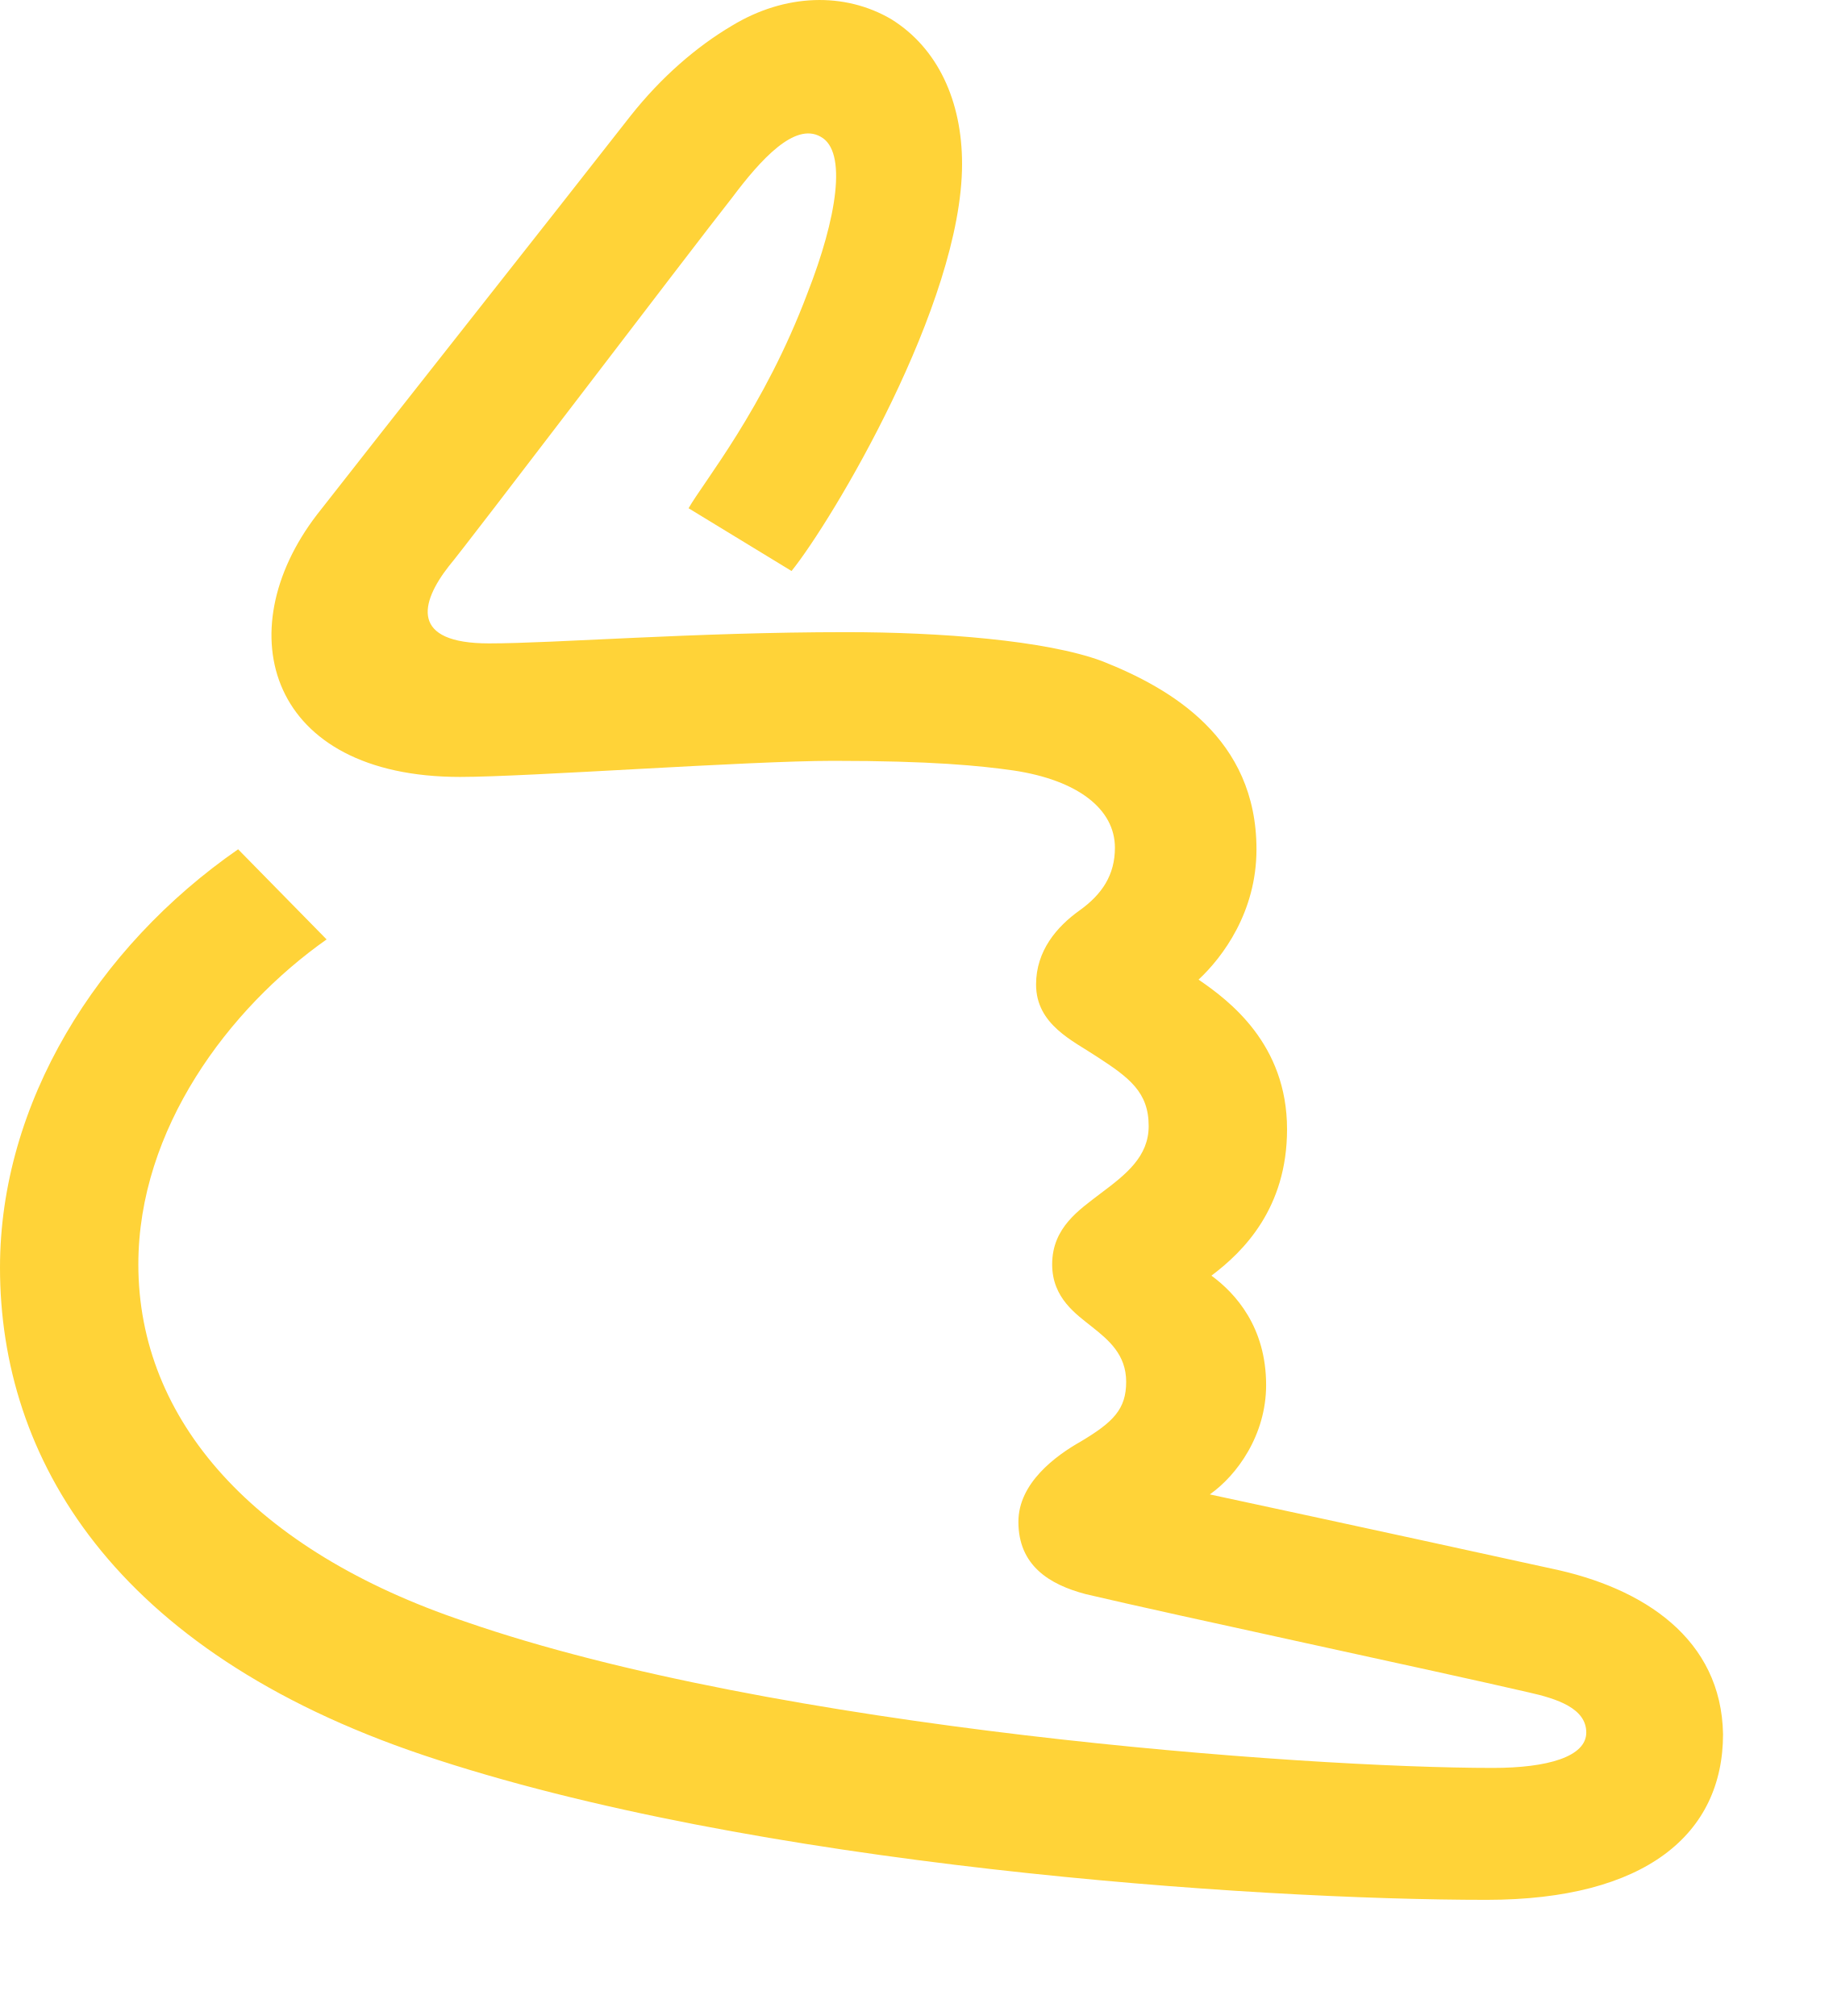
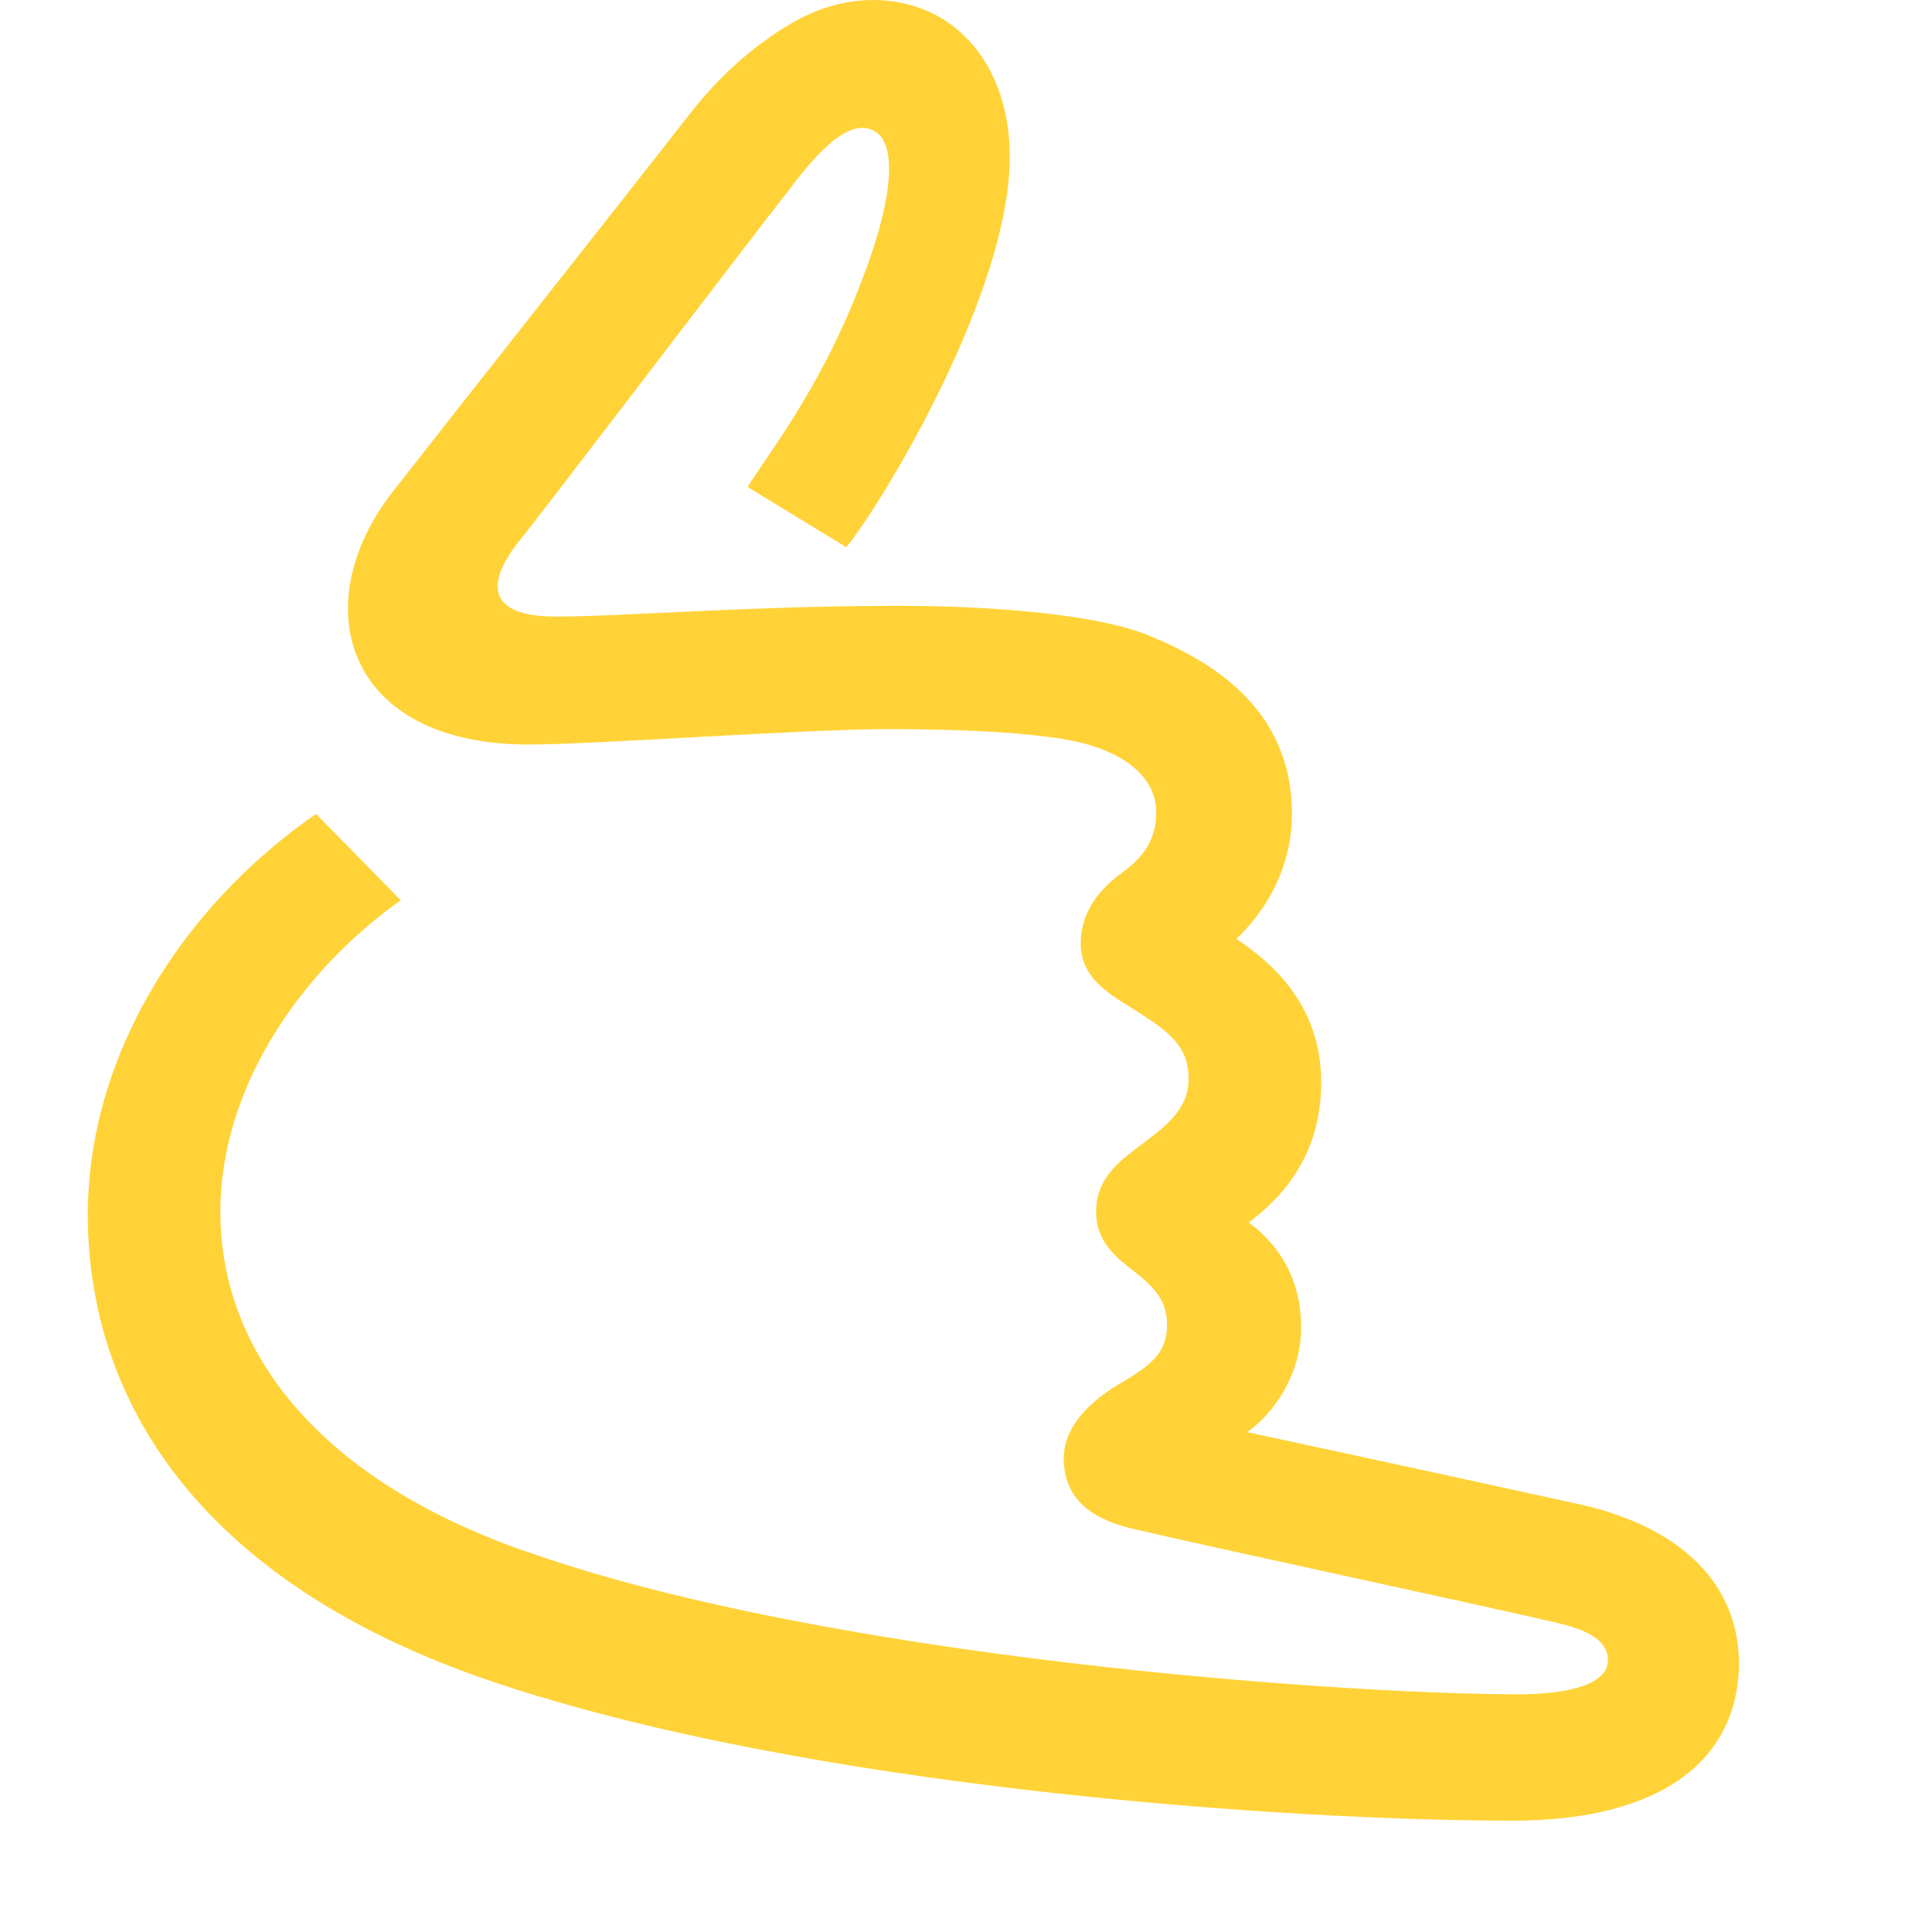
- <svg xmlns="http://www.w3.org/2000/svg" width="50" height="55" viewBox="0 0 50 55" fill="none">
+ <svg xmlns="http://www.w3.org/2000/svg" width="32" height="32" viewBox="0 0 50 55" fill="none">
  <path d="M42.31 42.79c-5.004-1.098-9.305-2.02-9.305-2.02.746-.526 1.536-1.623 1.536-2.984 0-1.58-.834-2.502-1.492-2.984.878-.659 2.063-1.844 2.063-3.994 0-2.326-1.58-3.511-2.414-4.082.658-.614 1.58-1.843 1.58-3.555 0-3.028-2.326-4.389-4.214-5.135-1.536-.57-4.433-.79-6.978-.79-4.17 0-7.944.307-9.744.307-2.15 0-1.887-1.097-1.097-2.107.483-.57 6.584-8.602 7.725-10.05.79-1.054 1.711-2.063 2.414-1.668.746.395.439 2.238-.351 4.257-1.186 3.16-2.853 5.18-3.248 5.881l2.809 1.712c1.097-1.36 4.652-7.286 4.652-11.104 0-1.712-.658-3.16-1.931-3.95-1.273-.746-2.897-.702-4.345.176-.966.57-1.931 1.404-2.765 2.457-2.195 2.81-6.847 8.69-8.559 10.885-2.458 3.204-1.316 7.154 3.906 7.154 1.844 0 7.857-.439 10.183-.439 2.677 0 3.994.132 4.915.263 1.756.264 2.766 1.054 2.766 2.107 0 .746-.352 1.273-.966 1.712-.615.439-1.185 1.097-1.185 2.019 0 1.097 1.01 1.536 1.668 1.975.878.57 1.404.965 1.404 1.887 0 .834-.614 1.317-1.317 1.843-.57.44-1.316.922-1.316 1.931 0 .922.658 1.361 1.097 1.712.439.351.922.746.922 1.492s-.351 1.098-1.23 1.624c-.701.395-1.71 1.142-1.71 2.195 0 1.185.833 1.711 1.842 1.975 2.414.57 9.612 2.107 12.07 2.677.79.176 1.58.439 1.58 1.097 0 .659-1.053.966-2.545.966-5.18 0-19.575-1.053-28.046-3.994-5.75-1.931-8.91-5.486-8.91-9.743 0-3.687 2.458-6.979 5.136-8.866L6.496 23.17C2.633 25.848 0 30.105 0 34.582c0 5.18 3.072 10.446 11.543 13.299 8.997 3.028 22.647 3.95 29.011 3.95 4.345 0 6.452-1.8 6.452-4.52-.044-2.59-2.15-3.995-4.697-4.521z" fill="#FFD338" />
</svg>
